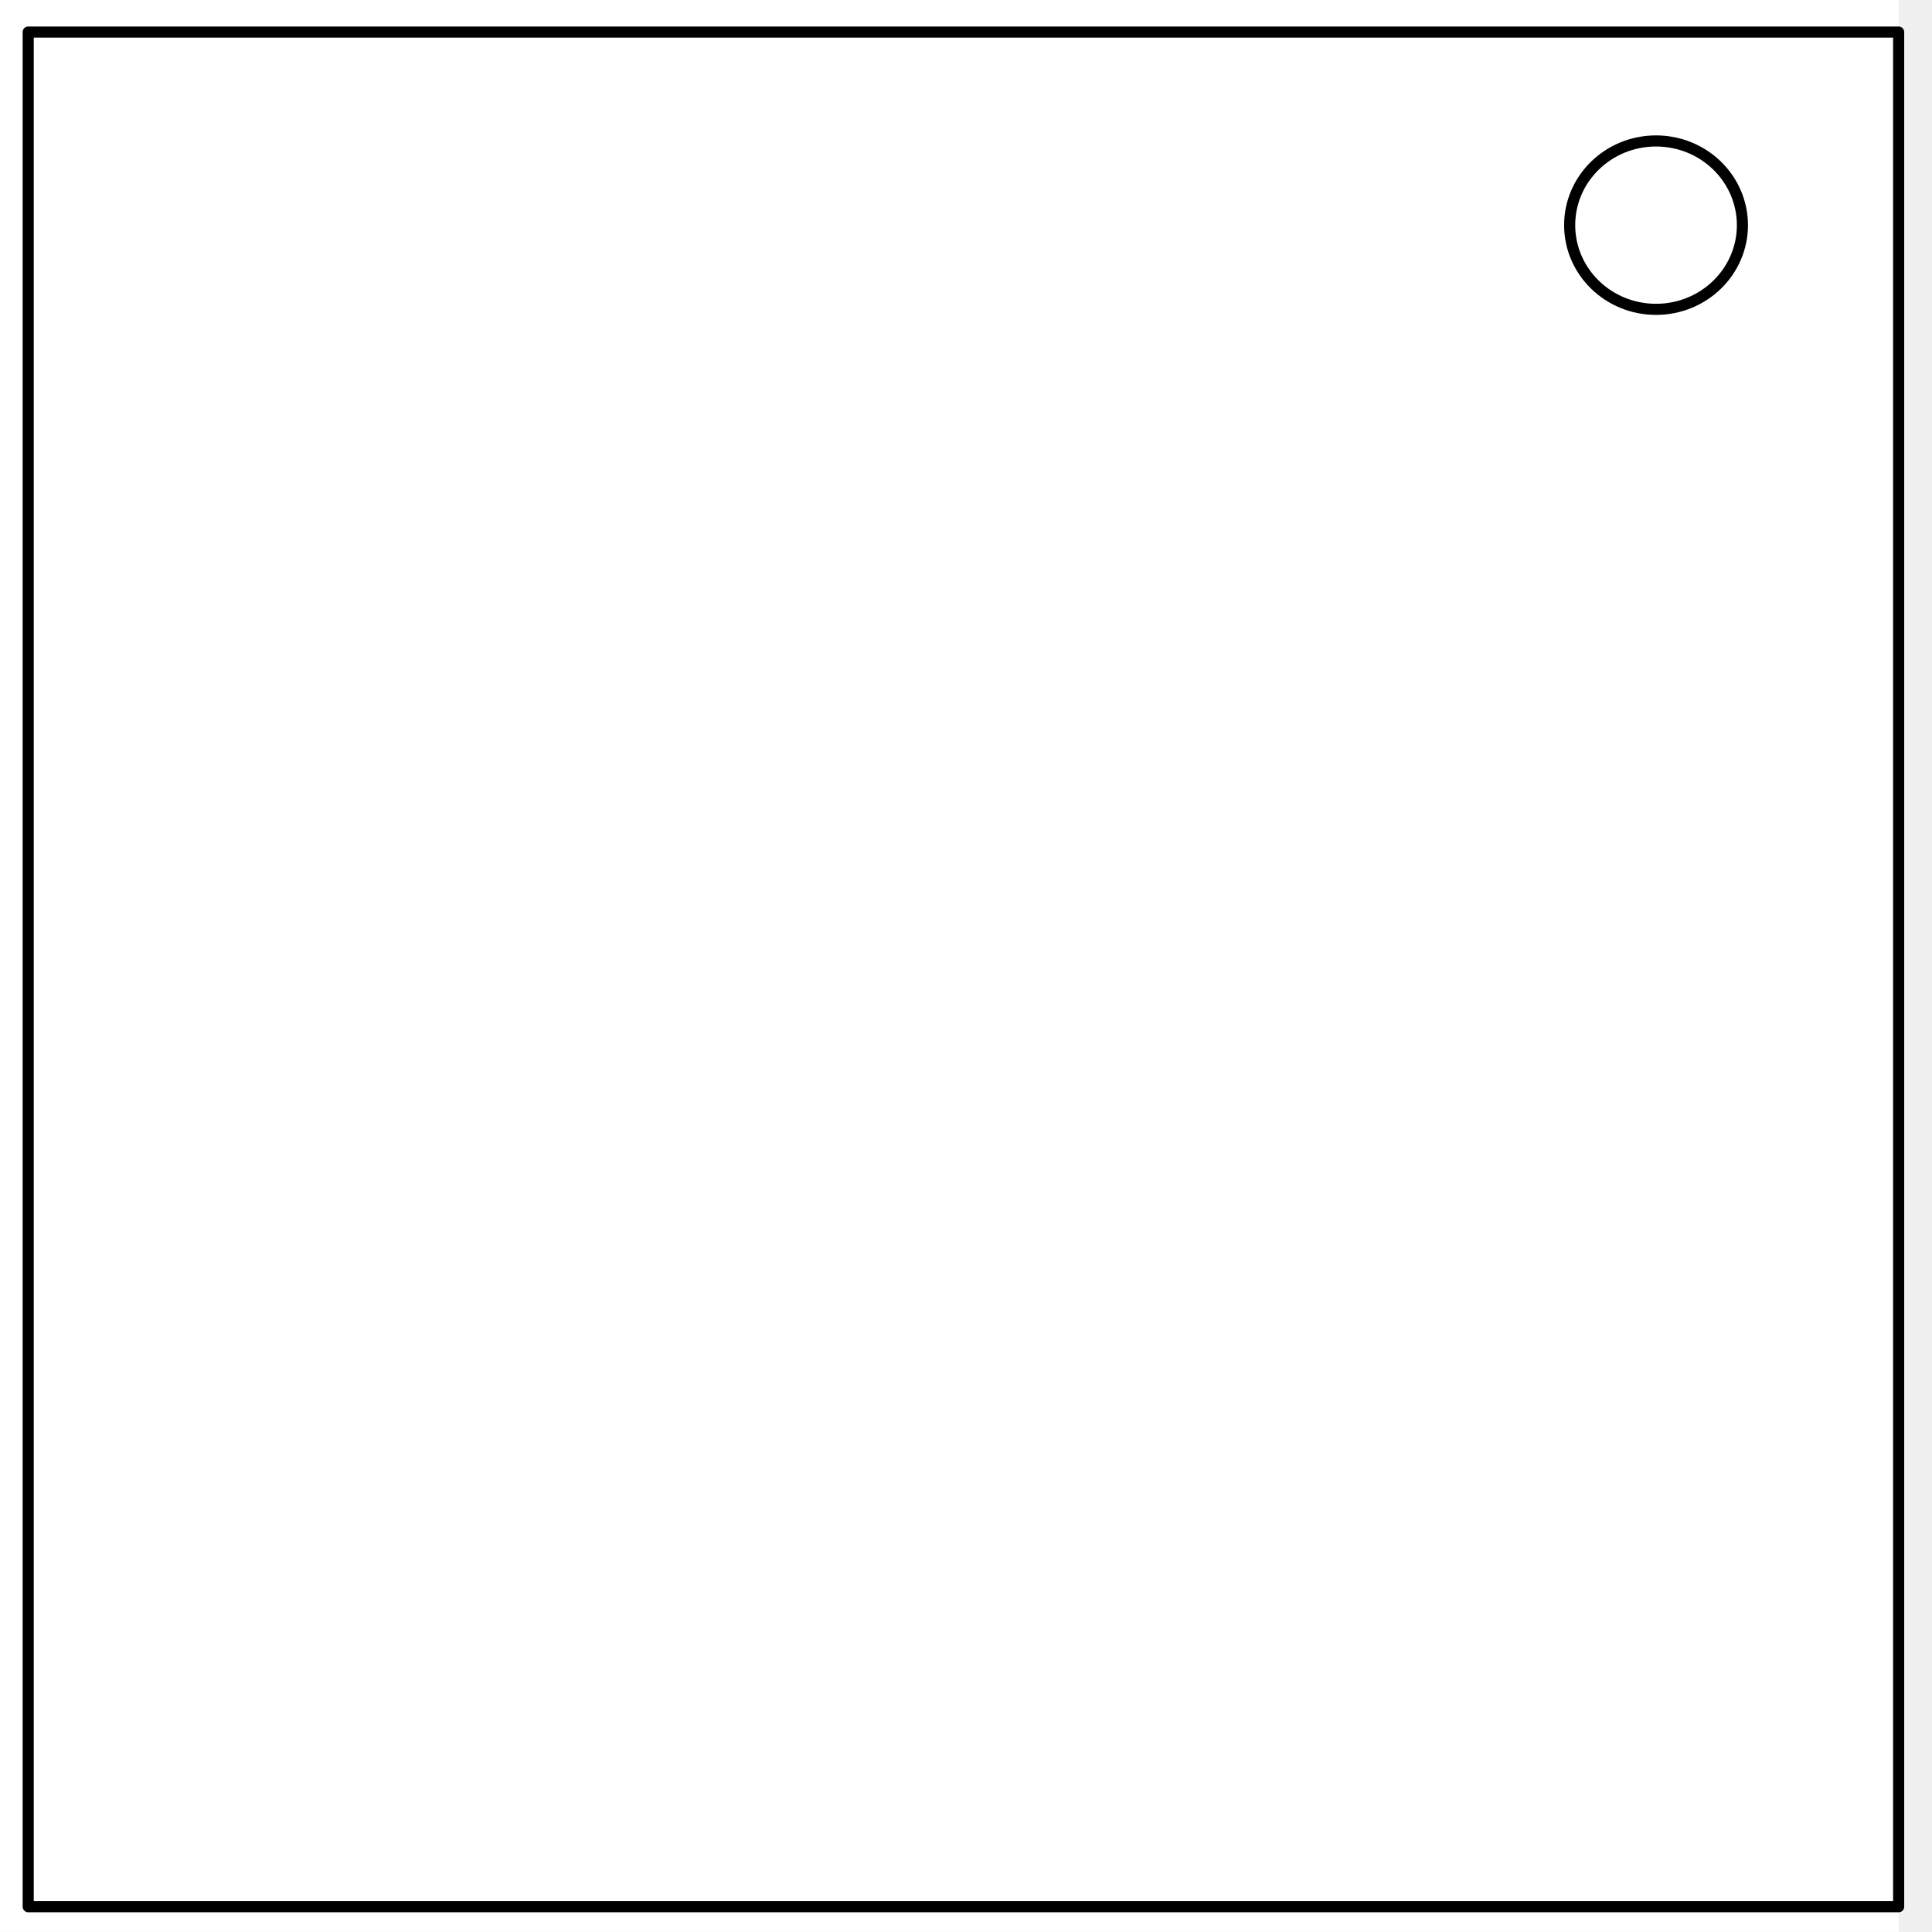
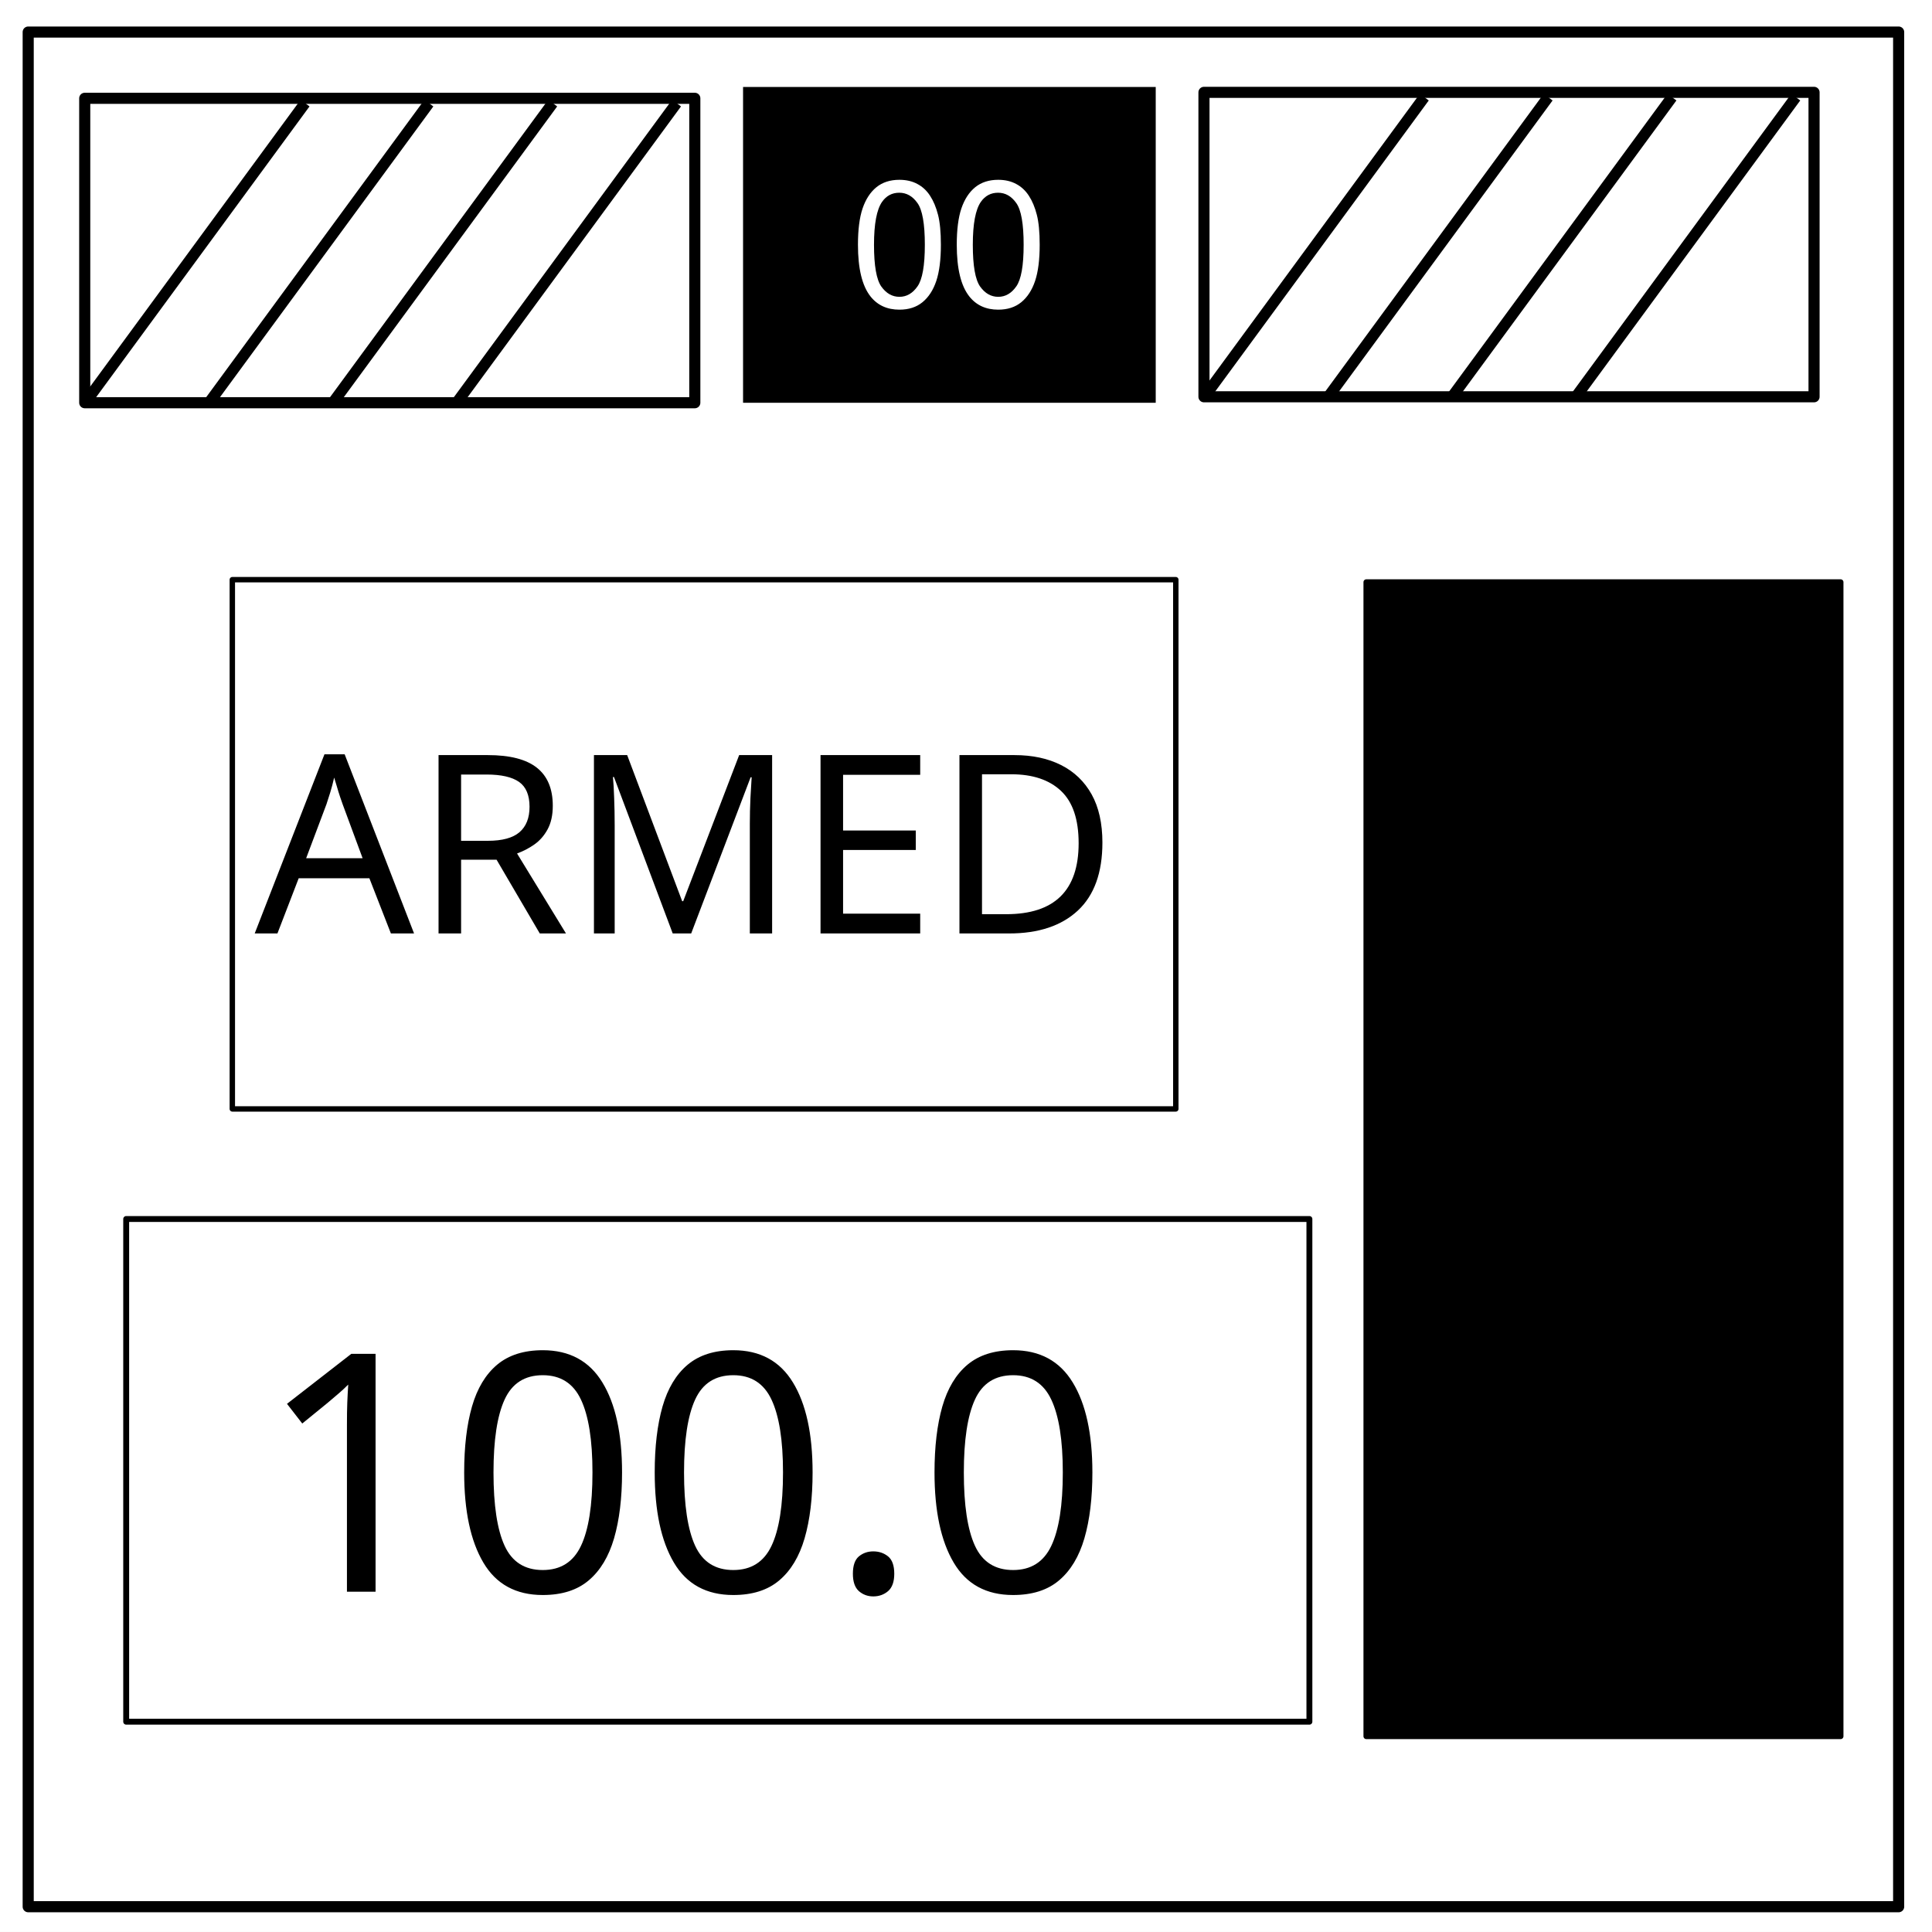
- <svg xmlns="http://www.w3.org/2000/svg" version="1.1" viewBox="0.0 0.0 348.0 348.0" fill="none" stroke="none" stroke-linecap="square" stroke-miterlimit="10">
+ <svg xmlns="http://www.w3.org/2000/svg" version="1.1" viewBox="0.0 0.0 348.0 348.0" fill="none" stroke="none" stroke-linecap="square" stroke-miterlimit="10" id="svg4153">
+   <defs id="defs4246" />
  <clipPath id="p.0">
-     <path d="m0 0l348.0 0l0 348.0l-348.0 0l0 -348.0z" clip-rule="nonzero" />
+     <path d="m0 0l348.0 0l0 348.0l-348.0 0l0 -348.0z" clip-rule="nonzero" id="path4156" />
  </clipPath>
-   <g clip-path="url(#p.0)">
-     <path fill="#000000" fill-opacity="0.0" d="m0 0l348.0 0l0 348.0l-348.0 0z" fill-rule="nonzero" />
-     <path fill="#ffffff" d="m-6.0 0l348.0 0l0 347.969l-348.0 0z" fill-rule="nonzero" />
-     <path fill="#000000" fill-opacity="0.0" d="m5.079 5.776l336.913 0l0 337.669l-336.913 0z" fill-rule="nonzero" />
-     <path stroke="#000000" stroke-width="2.0" stroke-linejoin="round" stroke-linecap="butt" d="m5.079 5.776l336.913 0l0 337.669l-336.913 0z" fill-rule="nonzero" />
-     <path fill="#ffffff" d="m282.734 40.554l0 0c0 -8.376 6.966 -15.165 15.559 -15.165l0 0c4.127 0 8.084 1.598 11.002 4.442c2.918 2.844 4.557 6.701 4.557 10.724l0 0c0 8.376 -6.966 15.165 -15.559 15.165l0 0c-8.593 0 -15.559 -6.79 -15.559 -15.165z" fill-rule="nonzero" />
-     <path stroke="#000000" stroke-width="2.0" stroke-linejoin="round" stroke-linecap="butt" d="m282.734 40.554l0 0c0 -8.376 6.966 -15.165 15.559 -15.165l0 0c4.127 0 8.084 1.598 11.002 4.442c2.918 2.844 4.557 6.701 4.557 10.724l0 0c0 8.376 -6.966 15.165 -15.559 15.165l0 0c-8.593 0 -15.559 -6.79 -15.559 -15.165z" fill-rule="nonzero" />
+   <g clip-path="url(#p.0)" id="g4158">
+     <path d="m0 0l348.0 0l0 348.0l-348.0 0z" id="path4160" fill-rule="nonzero" fill-opacity="0.0" fill="#000000" />
+     <path d="m-6.0 0l354.016 0l0 347.969l-354.016 0z" id="path4162" fill-rule="nonzero" fill="#ffffff" />
+     <path d="m5.079 5.776l336.913 0l0 337.669l-336.913 0z" id="path4164" fill-rule="nonzero" fill-opacity="0.0" fill="#000000" />
+     <path d="m5.079 5.776l336.913 0l0 337.669l-336.913 0z" id="path4166" stroke-linejoin="round" stroke-linecap="butt" stroke-width="2.0" stroke="#000000" fill-rule="nonzero" />
+     <path d="m133.843 15.667l74.331 0l0 56.882l-74.331 0z" id="path4168" fill-rule="nonzero" fill="#000000" />
+     <path d="m154.539 44.09q0 -4.062 0.828 -6.531q0.844 -2.484 2.484 -3.828q1.656 -1.344 4.156 -1.344q1.844 0 3.234 0.75q1.391 0.734 2.297 2.141q0.906 1.391 1.422 3.406q0.516 2.0 0.516 5.406q0 4.031 -0.828 6.516q-0.828 2.469 -2.484 3.828q-1.641 1.344 -4.156 1.344q-3.312 0 -5.203 -2.375q-2.266 -2.859 -2.266 -9.312zm2.891 0q0 5.641 1.312 7.516q1.328 1.859 3.266 1.859q1.938 0 3.25 -1.875q1.328 -1.875 1.328 -7.5q0 -5.656 -1.328 -7.516q-1.312 -1.859 -3.281 -1.859q-1.938 0 -3.094 1.641q-1.453 2.094 -1.453 7.734zm14.906 0q0 -4.062 0.828 -6.531q0.844 -2.484 2.484 -3.828q1.656 -1.344 4.156 -1.344q1.844 0 3.234 0.75q1.391 0.734 2.297 2.141q0.906 1.391 1.422 3.406q0.516 2.0 0.516 5.406q0 4.031 -0.828 6.516q-0.828 2.469 -2.484 3.828q-1.641 1.344 -4.156 1.344q-3.312 0 -5.203 -2.375q-2.266 -2.859 -2.266 -9.312zm2.891 0q0 5.641 1.312 7.516q1.328 1.859 3.266 1.859q1.938 0 3.25 -1.875q1.328 -1.875 1.328 -7.5q0 -5.656 -1.328 -7.516q-1.312 -1.859 -3.281 -1.859q-1.938 0 -3.094 1.641q-1.453 2.094 -1.453 7.734z" id="path4170" fill-rule="nonzero" fill="#ffffff" />
+     <path d="m15.262 17.706l109.89 0l0 54.835l-109.89 0z" id="path4172" fill-rule="nonzero" fill="#ffffff" />
+     <path d="m15.262 17.706l109.89 0l0 54.835l-109.89 0z" id="path4174" stroke-linejoin="round" stroke-linecap="butt" stroke-width="2.0" stroke="#000000" fill-rule="nonzero" />
+     <path d="m15.262 72.654l39.685 -54.079" id="path4176" fill-rule="nonzero" fill-opacity="0.0" fill="#000000" />
+     <path d="m15.262 72.654l39.685 -54.079" id="path4178" stroke-linejoin="round" stroke-linecap="butt" stroke-width="2.0" stroke="#000000" fill-rule="nonzero" />
+     <path d="m37.566 72.654l39.685 -54.079" id="path4180" fill-rule="nonzero" fill-opacity="0.0" fill="#000000" />
+     <path d="m37.566 72.654l39.685 -54.079" id="path4182" stroke-linejoin="round" stroke-linecap="butt" stroke-width="2.0" stroke="#000000" fill-rule="nonzero" />
+     <path d="m59.871 72.654l39.685 -54.079" id="path4184" fill-rule="nonzero" fill-opacity="0.0" fill="#000000" />
+     <path d="m59.871 72.654l39.685 -54.079" id="path4186" stroke-linejoin="round" stroke-linecap="butt" stroke-width="2.0" stroke="#000000" fill-rule="nonzero" />
+     <path d="m82.175 72.654l39.685 -54.079" id="path4188" fill-rule="nonzero" fill-opacity="0.0" fill="#000000" />
+     <path d="m82.175 72.654l39.685 -54.079" id="path4190" stroke-linejoin="round" stroke-linecap="butt" stroke-width="2.0" stroke="#000000" fill-rule="nonzero" />
+     <path d="m 41.847,104.415 169.943,0 0,95.328 -169.943,0 z" id="path4194" style="fill-rule:nonzero;stroke:#000000;stroke-width:0.974;stroke-linecap:butt;stroke-linejoin:round" />
+     <path d="m216.864 16.634l109.89 0l0 54.835l-109.89 0z" id="path4196" fill-rule="nonzero" fill="#ffffff" />
+     <path d="m216.864 16.634l109.89 0l0 54.835l-109.89 0z" id="path4198" stroke-linejoin="round" stroke-linecap="butt" stroke-width="2.0" stroke="#000000" fill-rule="nonzero" />
+     <path d="m216.864 71.581l39.685 -54.079" id="path4200" fill-rule="nonzero" fill-opacity="0.0" fill="#000000" />
+     <path d="m216.864 71.581l39.685 -54.079" id="path4202" stroke-linejoin="round" stroke-linecap="butt" stroke-width="2.0" stroke="#000000" fill-rule="nonzero" />
+     <path d="m239.168 71.581l39.685 -54.079" id="path4204" fill-rule="nonzero" fill-opacity="0.0" fill="#000000" />
+     <path d="m239.168 71.581l39.685 -54.079" id="path4206" stroke-linejoin="round" stroke-linecap="butt" stroke-width="2.0" stroke="#000000" fill-rule="nonzero" />
+     <path d="m261.472 71.581l39.685 -54.079" id="path4208" fill-rule="nonzero" fill-opacity="0.0" fill="#000000" />
+     <path d="m261.472 71.581l39.685 -54.079" id="path4210" stroke-linejoin="round" stroke-linecap="butt" stroke-width="2.0" stroke="#000000" fill-rule="nonzero" />
+     <path d="m283.776 71.581l39.685 -54.079" id="path4212" fill-rule="nonzero" fill-opacity="0.0" fill="#000000" />
+     <path d="m283.776 71.581l39.685 -54.079" id="path4214" stroke-linejoin="round" stroke-linecap="butt" stroke-width="2.0" stroke="#000000" fill-rule="nonzero" />
+     <path d="m113.772 267.517l49.26 0l0 45.48l-49.26 0z" id="path4220" fill-rule="nonzero" fill-opacity="0.0" fill="#000000" />
+     <path d="m182.795 267.517l49.26 0l0 45.48l-49.26 0z" id="path4226" fill-rule="nonzero" fill-opacity="0.0" fill="#000000" />
+     <path d="m260.081 270.74l36.724 0l0 25.638l-36.724 0z" id="path4232" fill-rule="nonzero" fill="#ffffff" />
+     <path d="m265.465 305.507l0 0c0 -2.357 1.911 -4.268 4.268 -4.268l0 0c1.132 0 2.217 0.45 3.018 1.25c0.8 0.8 1.25 1.886 1.25 3.018l0 0c0 2.357 -1.911 4.268 -4.268 4.268l0 0c-2.357 0 -4.268 -1.911 -4.268 -4.268z" id="path4236" fill-rule="nonzero" fill="#ffffff" />
+     <path d="m282.808 305.507l0 0c0 -2.357 1.911 -4.268 4.268 -4.268l0 0c1.132 0 2.217 0.45 3.018 1.25c0.8 0.8 1.25 1.886 1.25 3.018l0 0c0 2.357 -1.911 4.268 -4.268 4.268l0 0c-2.357 0 -4.268 -1.911 -4.268 -4.268z" id="path4240" fill-rule="nonzero" fill="#ffffff" />
+     <path d="m 22.73,219.573 213.125,0 0,90.547 -213.125,0 z" id="path4194-2" style="fill-rule:nonzero;stroke:#000000;stroke-width:1.063;stroke-linecap:butt;stroke-linejoin:round" />
+     <path d="m 246.103,104.856 85.439,0 0,207.891 -85.439,0 z" id="path4194-9" style="fill-rule:nonzero;stroke:#000000;stroke-width:1.019;stroke-linecap:butt;stroke-linejoin:round;fill:#000000" />
+     <text xml:space="preserve" style="font-style:normal;font-weight:normal;font-size:45px;line-height:125%;font-family:sans-serif;letter-spacing:0px;word-spacing:0px;fill:#000000;fill-opacity:1;stroke:none;stroke-width:1px;stroke-linecap:butt;stroke-linejoin:miter;stroke-opacity:1" x="45.878" y="168.137" id="text4280">
+       <tspan id="tspan4282" x="45.878" y="168.137">ARMED</tspan>
+     </text>
+     <text xml:space="preserve" style="font-style:normal;font-weight:normal;font-size:60px;line-height:125%;font-family:sans-serif;letter-spacing:0px;word-spacing:0px;fill:#000000;fill-opacity:1;stroke:none;stroke-width:1px;stroke-linecap:butt;stroke-linejoin:miter;stroke-opacity:1" x="46.352" y="286.707" id="text4284">
+       <tspan id="tspan4286" x="46.352" y="286.707">100.0</tspan>
+     </text>
  </g>
</svg>
